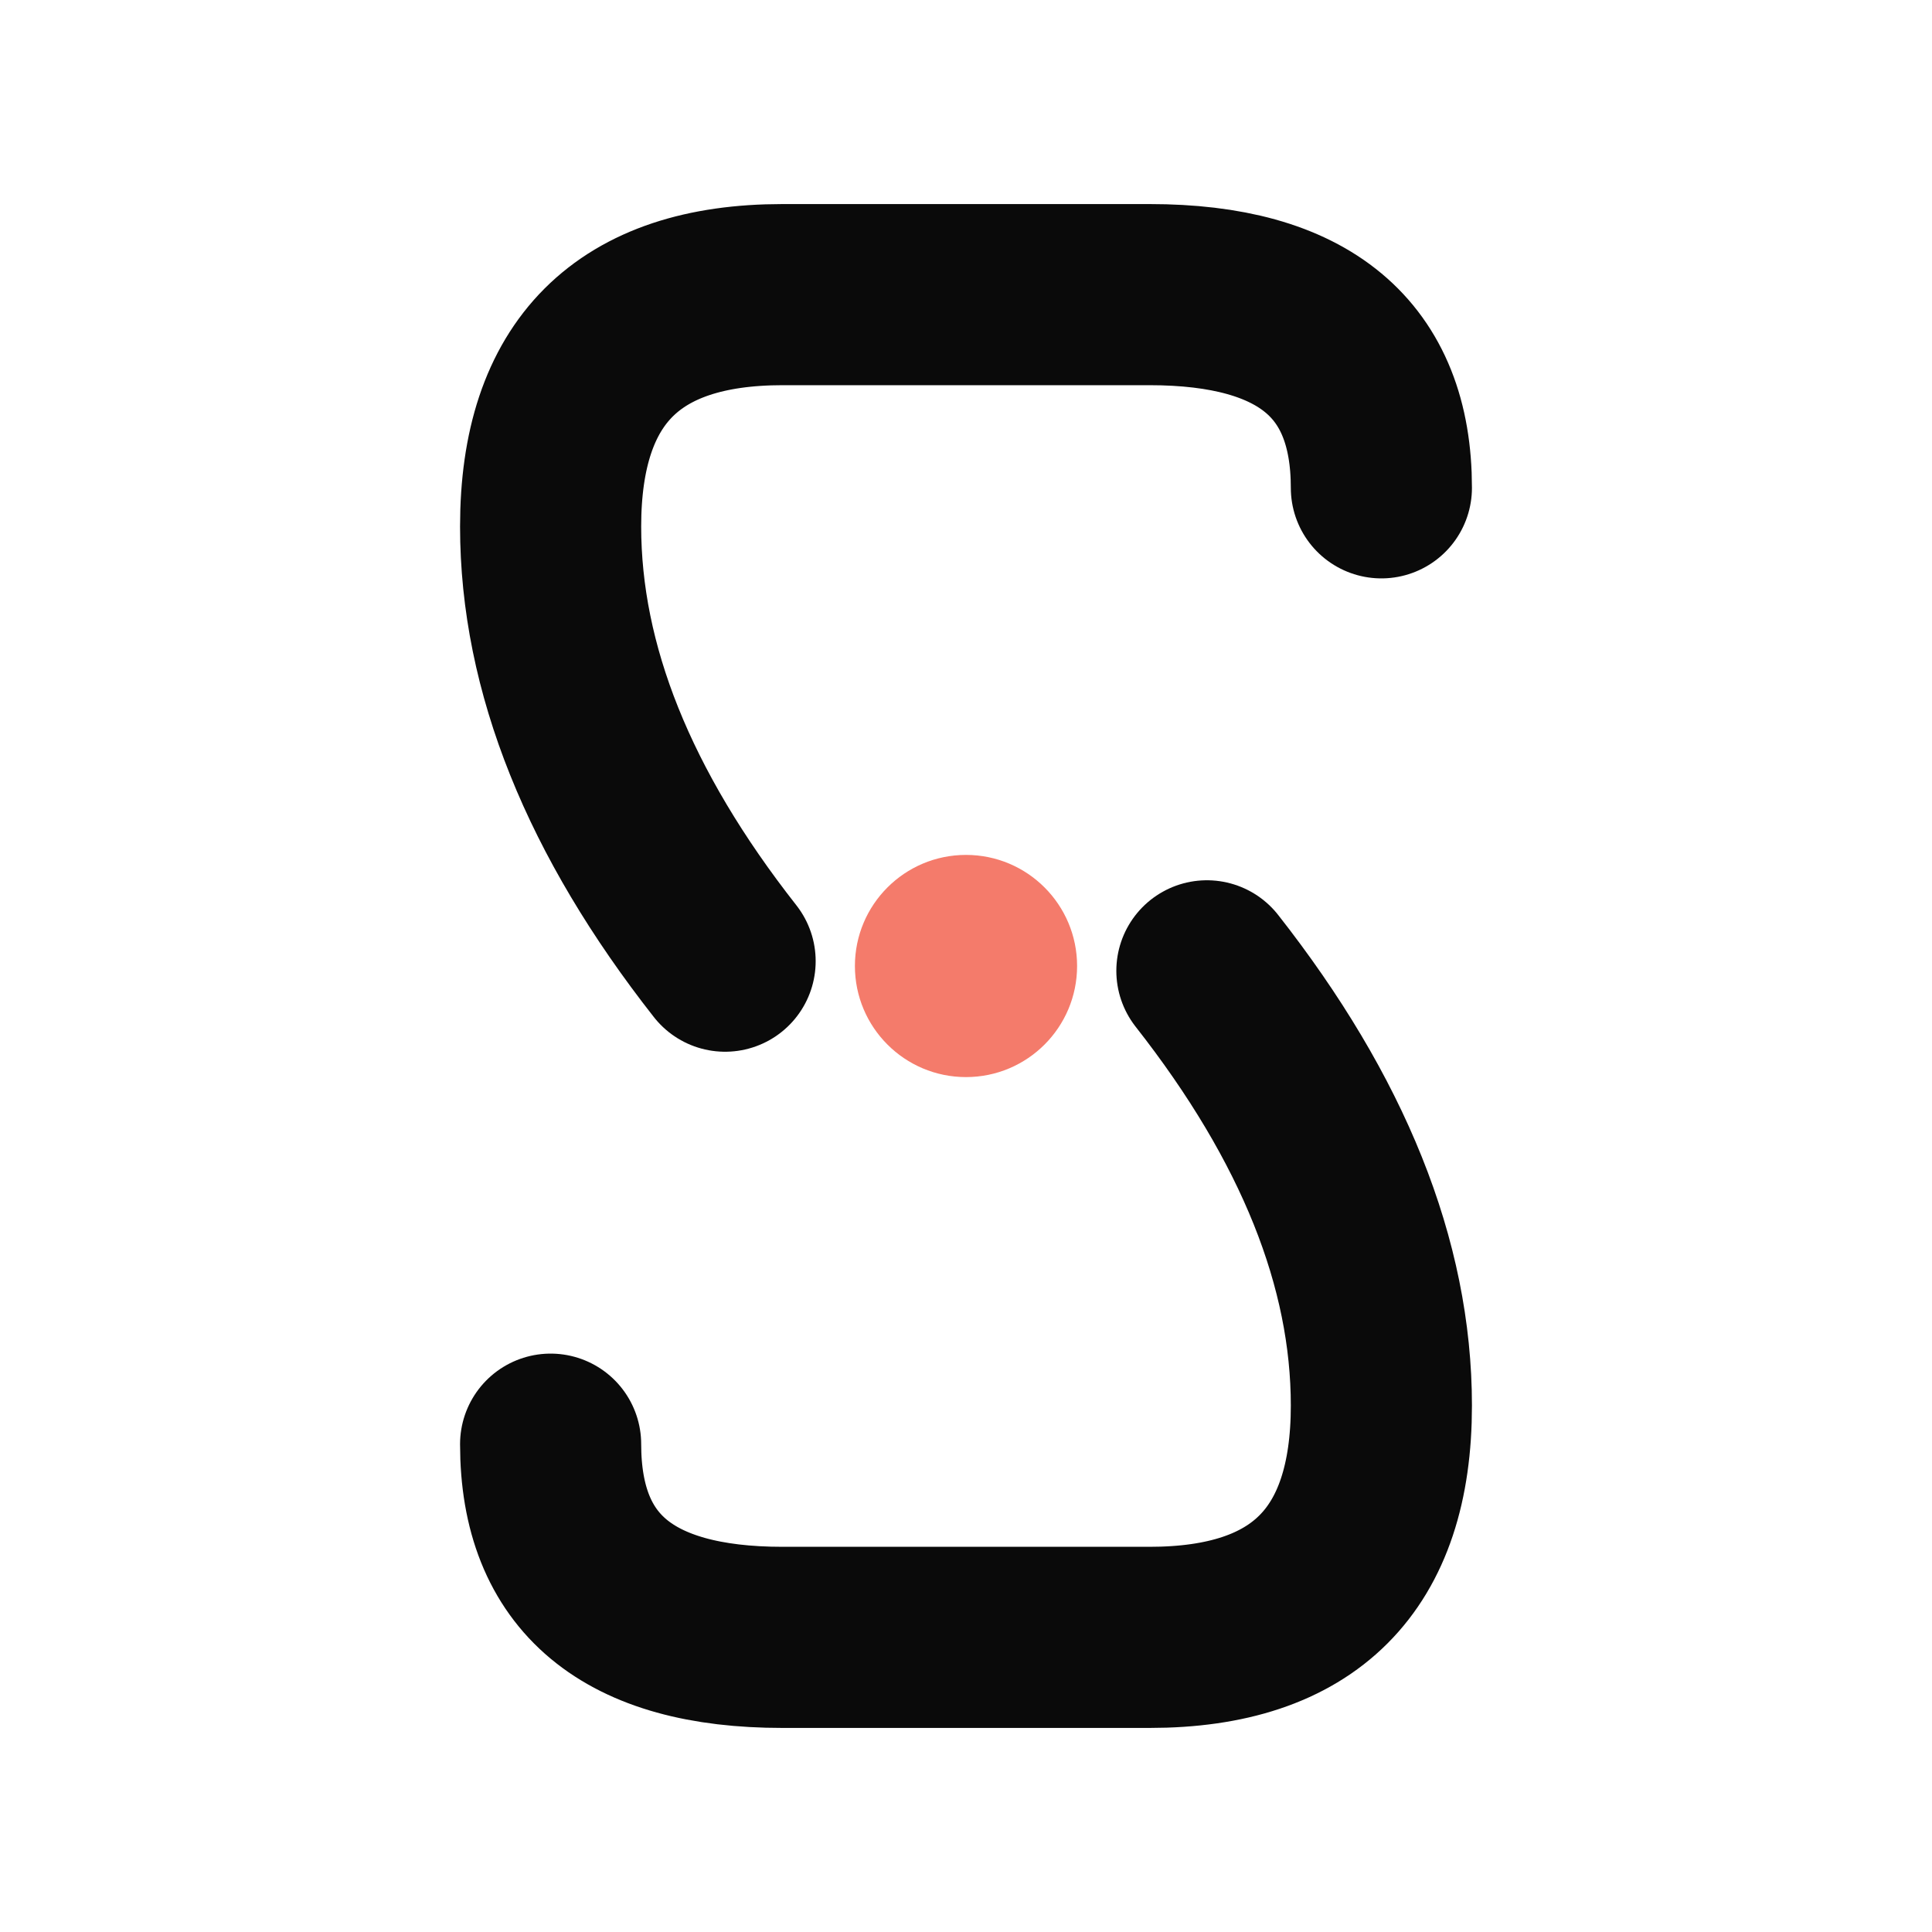
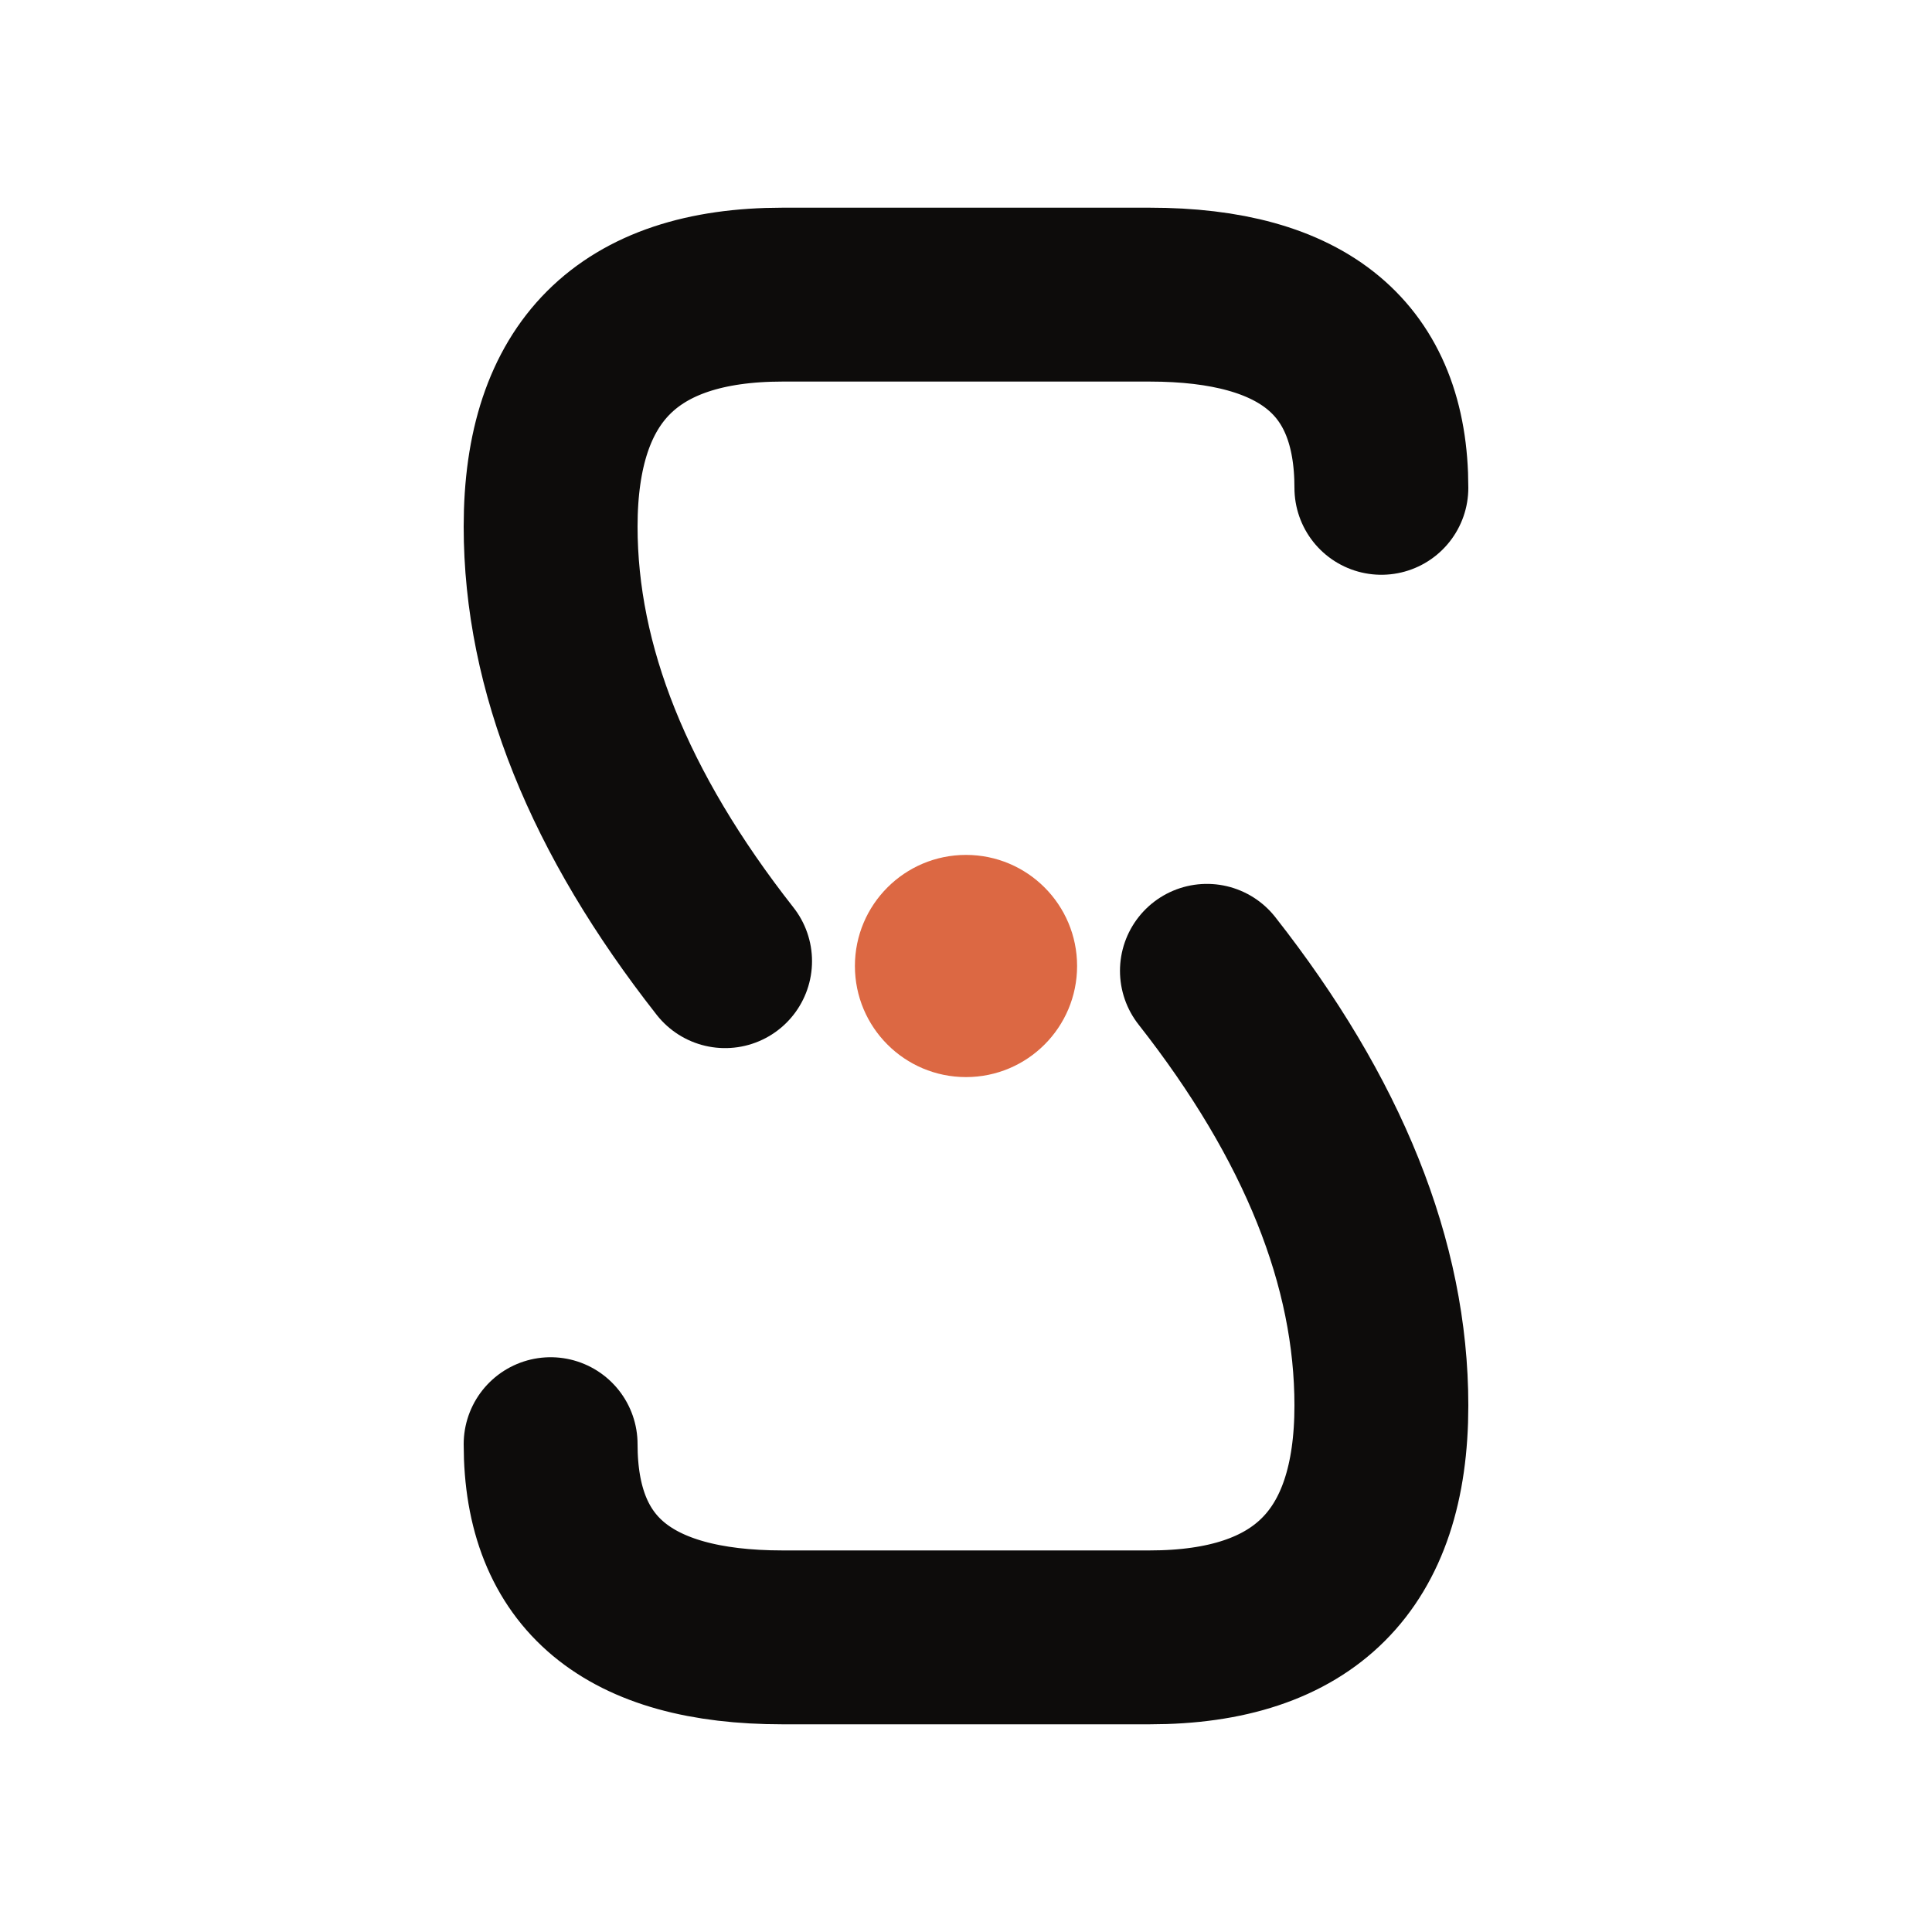
- <svg xmlns="http://www.w3.org/2000/svg" viewBox="0 0 64 64" width="64" height="64">
-   <g fill="none" stroke="#0A0A0A" stroke-width="6" stroke-linecap="round">
-     <path d="M 45.76 16.16 Q 45.76 9.76 38.08 9.76 L 25.92 9.76 Q 18.24 9.76 18.24 17.44 Q 18.24 24.48 24.02 31.84" />
-     <path d="M 39.98 32.16 Q 45.76 39.52 45.76 46.56 Q 45.76 54.24 38.08 54.24 L 25.92 54.24 Q 18.24 54.24 18.24 47.84" />
+ <svg xmlns="http://www.w3.org/2000/svg" viewBox="0 0 200 200" width="200" height="200">
+   <g fill="none" stroke="#0D0C0B" stroke-width="18" stroke-linecap="round">
+     <path d="M 143 50.5 Q 143 30.5 119 30.5 L 81 30.5 Q 57 30.5 57 54.5 Q 57 76.5 75.06 99.5" />
+     <path d="M 124.94 100.5 Q 143 123.5 143 145.5 Q 143 169.5 119 169.5 L 81 169.5 Q 57 169.5 57 149.5" />
  </g>
-   <circle cx="32" cy="32" r="3.68" fill="#F47B6B" />
+   <circle cx="100" cy="100" r="11.5" fill="#DC6843" />
</svg>
